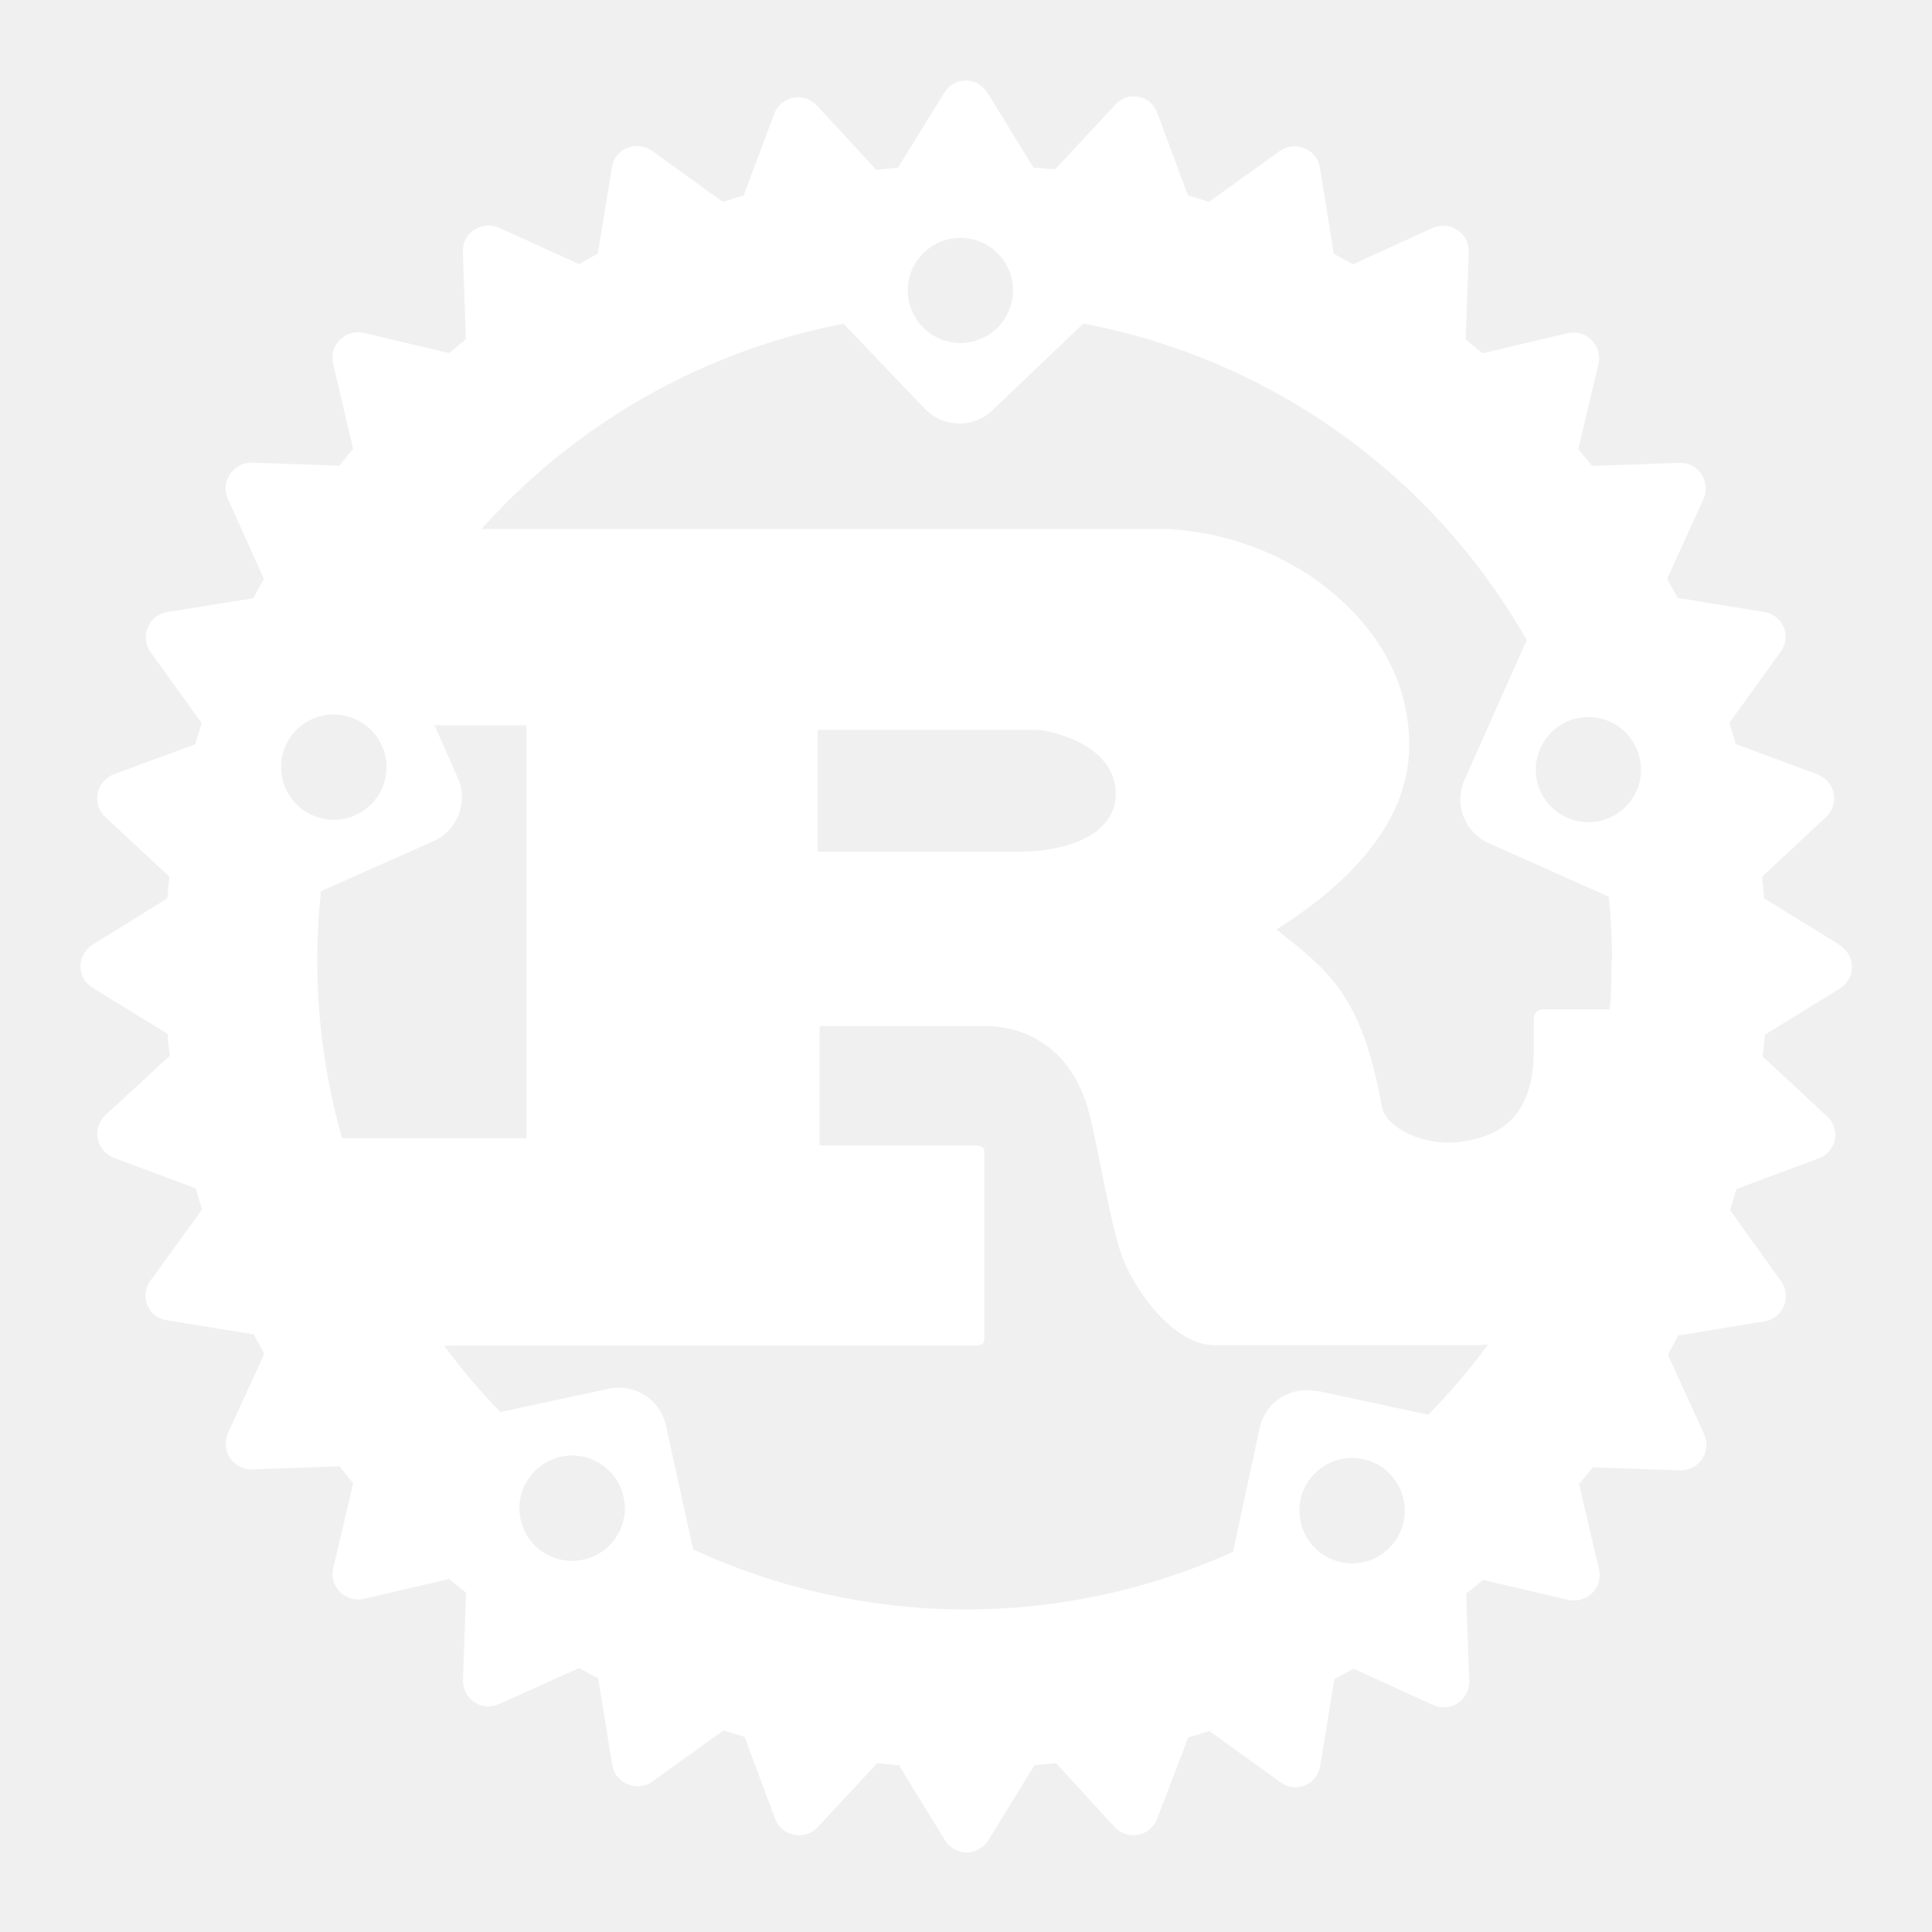
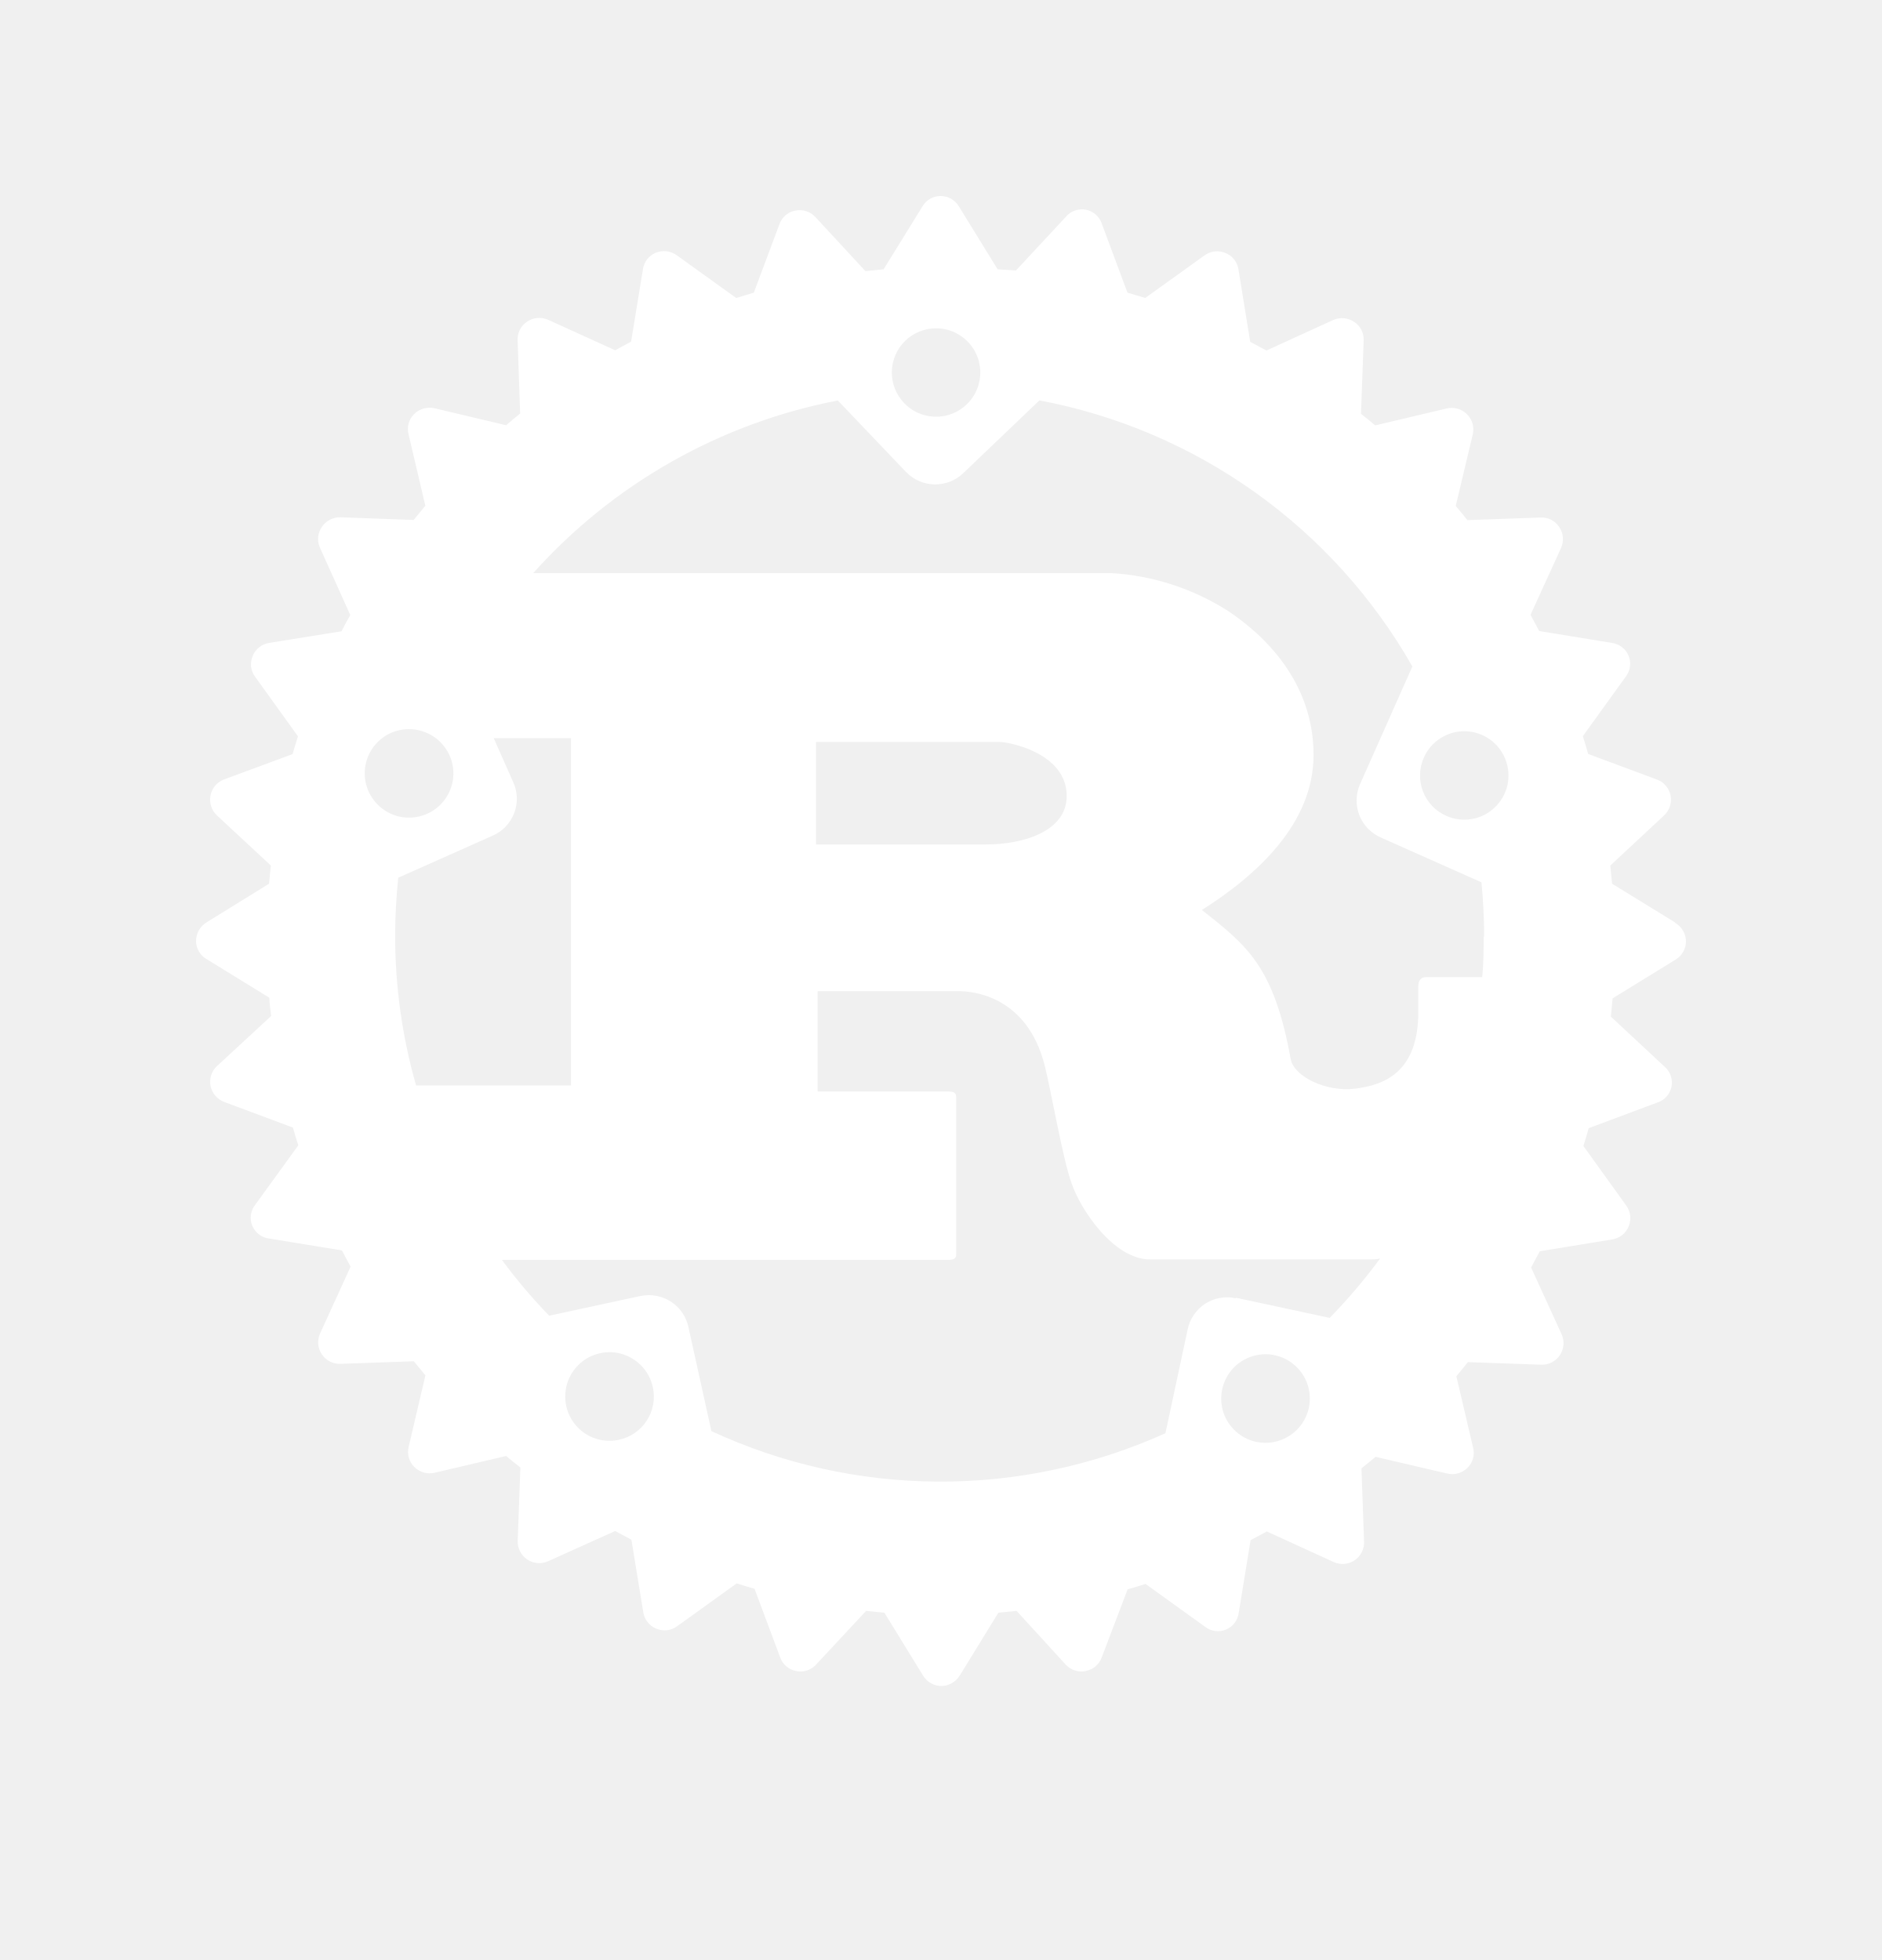
- <svg xmlns="http://www.w3.org/2000/svg" width="24" height="24" viewBox="0 0 24 24" fill="white">
-   <path d="M22.844 11.732L21.915 11.16C21.907 11.071 21.898 10.981 21.889 10.891L22.683 10.151C22.723 10.114 22.752 10.068 22.769 10.016C22.786 9.965 22.789 9.91 22.779 9.856C22.768 9.803 22.744 9.753 22.709 9.712C22.674 9.671 22.628 9.639 22.578 9.62L21.562 9.243C21.538 9.155 21.51 9.068 21.483 8.98L22.116 8.101C22.15 8.057 22.172 8.006 22.179 7.951C22.187 7.897 22.18 7.842 22.158 7.791C22.137 7.74 22.103 7.696 22.059 7.663C22.015 7.63 21.963 7.609 21.909 7.602L20.84 7.427C20.798 7.347 20.754 7.273 20.711 7.188L21.161 6.2C21.184 6.151 21.193 6.096 21.188 6.042C21.184 5.988 21.165 5.936 21.135 5.891C21.106 5.845 21.065 5.808 21.017 5.784C20.969 5.759 20.915 5.747 20.861 5.75L19.778 5.788C19.722 5.717 19.665 5.648 19.606 5.58L19.857 4.522C19.869 4.47 19.868 4.414 19.853 4.362C19.838 4.31 19.81 4.262 19.772 4.224C19.733 4.186 19.685 4.158 19.633 4.143C19.581 4.128 19.526 4.126 19.473 4.139L18.416 4.389C18.348 4.331 18.278 4.273 18.207 4.218L18.246 3.134C18.248 3.08 18.237 3.026 18.212 2.978C18.187 2.929 18.15 2.888 18.105 2.859C18.06 2.828 18.008 2.81 17.953 2.806C17.899 2.801 17.845 2.81 17.795 2.832L16.809 3.283L16.57 3.154L16.396 2.083C16.388 2.03 16.366 1.979 16.332 1.937C16.299 1.895 16.255 1.862 16.204 1.842C16.154 1.821 16.099 1.813 16.045 1.819C15.991 1.826 15.939 1.846 15.895 1.878L15.019 2.507C14.932 2.48 14.845 2.453 14.757 2.428L14.38 1.413C14.363 1.36 14.332 1.313 14.29 1.275C14.249 1.238 14.198 1.213 14.143 1.203C14.089 1.192 14.032 1.196 13.98 1.215C13.927 1.234 13.881 1.267 13.846 1.31L13.109 2.102L12.84 2.083L12.268 1.155C12.24 1.108 12.201 1.069 12.153 1.042C12.106 1.015 12.052 1 11.998 1C11.943 1 11.889 1.014 11.842 1.041C11.795 1.068 11.756 1.108 11.728 1.155L11.156 2.083L10.886 2.11L10.147 1.31C10.11 1.27 10.063 1.241 10.012 1.224C9.96 1.208 9.906 1.205 9.853 1.215C9.799 1.225 9.749 1.249 9.708 1.284C9.667 1.32 9.635 1.365 9.617 1.416L9.238 2.428L8.978 2.507L8.099 1.874C8.055 1.843 8.003 1.823 7.949 1.816C7.895 1.81 7.84 1.818 7.79 1.839C7.739 1.859 7.696 1.893 7.662 1.936C7.629 1.979 7.608 2.03 7.601 2.083L7.426 3.151L7.191 3.28L6.2 2.829C6.151 2.807 6.096 2.798 6.042 2.802C5.988 2.807 5.936 2.825 5.891 2.856C5.845 2.885 5.808 2.926 5.783 2.975C5.759 3.023 5.747 3.077 5.75 3.131L5.787 4.214C5.717 4.27 5.648 4.327 5.58 4.386L4.521 4.136C4.468 4.124 4.413 4.125 4.361 4.14C4.308 4.155 4.261 4.183 4.222 4.221C4.183 4.259 4.155 4.306 4.14 4.359C4.126 4.411 4.125 4.467 4.139 4.519L4.386 5.576L4.214 5.785L3.131 5.747C3.077 5.745 3.023 5.758 2.976 5.783C2.928 5.808 2.887 5.845 2.857 5.891C2.826 5.935 2.808 5.988 2.803 6.042C2.799 6.096 2.809 6.151 2.832 6.2L3.278 7.191C3.233 7.271 3.19 7.345 3.148 7.431L2.083 7.602C2.029 7.61 1.978 7.631 1.934 7.665C1.891 7.699 1.858 7.743 1.837 7.794C1.815 7.844 1.807 7.899 1.813 7.954C1.82 8.008 1.84 8.06 1.873 8.104L2.506 8.983C2.478 9.069 2.452 9.158 2.425 9.246L1.41 9.62C1.36 9.64 1.315 9.672 1.281 9.714C1.246 9.755 1.223 9.805 1.213 9.858C1.203 9.911 1.206 9.966 1.223 10.017C1.24 10.068 1.27 10.115 1.31 10.151L2.105 10.891C2.094 10.981 2.086 11.071 2.079 11.16L1.155 11.732C1.108 11.76 1.069 11.8 1.042 11.848C1.015 11.895 1 11.949 1 12.004C1 12.058 1.014 12.112 1.041 12.159C1.068 12.207 1.108 12.246 1.155 12.273L2.083 12.844C2.083 12.934 2.099 13.024 2.11 13.114L1.31 13.853C1.27 13.89 1.24 13.937 1.224 13.988C1.207 14.039 1.204 14.094 1.215 14.147C1.225 14.2 1.249 14.25 1.284 14.291C1.319 14.332 1.364 14.364 1.415 14.383L2.43 14.762C2.456 14.85 2.483 14.937 2.51 15.025L1.873 15.904C1.839 15.947 1.817 15.999 1.81 16.054C1.803 16.109 1.81 16.164 1.832 16.215C1.853 16.266 1.888 16.31 1.932 16.343C1.976 16.376 2.029 16.396 2.083 16.402L3.154 16.577C3.196 16.658 3.238 16.732 3.283 16.817L2.832 17.803C2.81 17.852 2.801 17.907 2.805 17.96C2.809 18.015 2.827 18.066 2.857 18.111C2.888 18.157 2.929 18.193 2.977 18.218C3.025 18.243 3.079 18.255 3.133 18.253L4.216 18.215L4.388 18.424L4.14 19.481C4.127 19.533 4.128 19.588 4.143 19.641C4.158 19.693 4.186 19.74 4.225 19.778C4.264 19.816 4.312 19.843 4.364 19.858C4.416 19.873 4.471 19.874 4.524 19.861L5.581 19.614C5.649 19.672 5.719 19.728 5.79 19.784L5.751 20.867C5.749 20.922 5.761 20.976 5.786 21.024C5.81 21.072 5.847 21.113 5.892 21.144C5.938 21.174 5.99 21.192 6.044 21.196C6.098 21.2 6.152 21.19 6.202 21.168L7.191 20.722L7.431 20.85L7.605 21.921C7.613 21.975 7.635 22.026 7.669 22.069C7.702 22.111 7.747 22.144 7.797 22.164C7.847 22.186 7.903 22.195 7.957 22.188C8.011 22.182 8.063 22.161 8.107 22.129L8.986 21.496C9.073 21.523 9.161 21.551 9.249 21.576L9.628 22.591C9.647 22.642 9.678 22.688 9.719 22.723C9.76 22.758 9.81 22.781 9.863 22.791C9.916 22.802 9.971 22.8 10.023 22.783C10.075 22.767 10.121 22.737 10.158 22.697L10.897 21.903L11.167 21.929L11.738 22.858C11.766 22.904 11.805 22.943 11.852 22.97C11.899 22.997 11.953 23.012 12.007 23.012C12.062 23.012 12.116 22.997 12.163 22.97C12.211 22.943 12.251 22.904 12.279 22.858L12.85 21.929L13.12 21.903L13.846 22.697C13.883 22.736 13.929 22.766 13.981 22.782C14.032 22.799 14.087 22.802 14.14 22.791C14.193 22.781 14.243 22.757 14.284 22.722C14.325 22.687 14.357 22.642 14.376 22.591L14.76 21.584C14.848 21.559 14.935 21.531 15.023 21.503L15.902 22.136C15.946 22.17 15.997 22.192 16.052 22.2C16.106 22.207 16.162 22.2 16.212 22.178C16.263 22.157 16.307 22.123 16.34 22.079C16.373 22.035 16.394 21.984 16.401 21.929L16.576 20.858L16.816 20.73L17.801 21.18C17.851 21.203 17.905 21.213 17.959 21.208C18.013 21.204 18.066 21.186 18.111 21.156C18.156 21.126 18.193 21.085 18.217 21.036C18.242 20.988 18.254 20.934 18.252 20.88L18.213 19.796C18.284 19.741 18.354 19.685 18.422 19.626L19.479 19.874C19.532 19.886 19.587 19.885 19.639 19.87C19.691 19.856 19.739 19.828 19.778 19.79C19.817 19.752 19.845 19.705 19.86 19.653C19.875 19.601 19.876 19.546 19.863 19.493L19.615 18.436C19.672 18.366 19.73 18.298 19.785 18.227L20.869 18.266C20.923 18.267 20.977 18.255 21.025 18.23C21.073 18.206 21.114 18.169 21.144 18.124C21.174 18.079 21.192 18.027 21.197 17.973C21.201 17.919 21.192 17.865 21.169 17.815L20.719 16.829L20.847 16.59L21.917 16.415C21.97 16.407 22.021 16.385 22.064 16.351C22.107 16.318 22.14 16.273 22.16 16.223C22.181 16.172 22.188 16.118 22.182 16.063C22.176 16.009 22.156 15.957 22.124 15.913L21.491 15.034C21.517 14.947 21.545 14.859 21.57 14.771L22.585 14.392C22.637 14.375 22.684 14.344 22.721 14.303C22.757 14.262 22.782 14.212 22.793 14.158C22.803 14.104 22.8 14.048 22.782 13.996C22.764 13.944 22.732 13.898 22.691 13.863L21.896 13.123C21.906 13.033 21.915 12.943 21.923 12.854L22.851 12.282C22.898 12.255 22.937 12.215 22.964 12.168C22.991 12.121 23.006 12.068 23.006 12.013C23.006 11.958 22.991 11.904 22.964 11.857C22.937 11.809 22.898 11.769 22.851 11.741L22.844 11.732ZM16.662 19.406C16.535 19.38 16.419 19.316 16.328 19.224C16.238 19.131 16.177 19.014 16.153 18.886C16.129 18.759 16.143 18.627 16.194 18.508C16.245 18.389 16.331 18.287 16.439 18.217C16.548 18.146 16.675 18.109 16.805 18.111C16.935 18.113 17.061 18.153 17.168 18.226C17.274 18.3 17.357 18.404 17.405 18.524C17.453 18.645 17.463 18.777 17.436 18.903C17.4 19.072 17.298 19.22 17.153 19.314C17.008 19.409 16.832 19.442 16.662 19.406V19.406ZM16.353 17.283C16.276 17.266 16.196 17.265 16.119 17.28C16.042 17.294 15.968 17.324 15.902 17.367C15.836 17.41 15.78 17.466 15.736 17.532C15.692 17.597 15.661 17.67 15.646 17.747L15.317 19.278C14.263 19.754 13.118 19.998 11.961 19.993C10.804 19.987 9.661 19.733 8.611 19.247L8.274 17.715C8.258 17.638 8.227 17.565 8.183 17.5C8.139 17.435 8.082 17.379 8.017 17.336C7.951 17.293 7.877 17.263 7.8 17.248C7.723 17.234 7.644 17.234 7.567 17.25L6.216 17.541C5.964 17.283 5.731 17.007 5.518 16.716H12.104C12.179 16.716 12.228 16.704 12.228 16.636V14.31C12.228 14.242 12.179 14.229 12.104 14.229H10.181V12.747H12.259C12.45 12.747 13.276 12.801 13.538 13.858C13.621 14.181 13.804 15.237 13.928 15.574C14.051 15.954 14.547 16.71 15.09 16.71H18.369C18.409 16.71 18.449 16.706 18.489 16.698C18.261 17.007 18.012 17.3 17.744 17.574L16.36 17.277L16.353 17.283ZM7.245 19.375C7.118 19.403 6.986 19.392 6.866 19.344C6.745 19.296 6.641 19.214 6.568 19.107C6.494 19 6.454 18.874 6.452 18.744C6.451 18.614 6.487 18.487 6.558 18.379C6.629 18.27 6.73 18.185 6.849 18.134C6.968 18.082 7.1 18.068 7.228 18.092C7.355 18.116 7.472 18.177 7.565 18.268C7.658 18.358 7.721 18.475 7.748 18.602C7.784 18.771 7.751 18.947 7.656 19.093C7.562 19.238 7.414 19.339 7.245 19.375V19.375ZM4.744 9.261C4.797 9.38 4.813 9.511 4.792 9.639C4.77 9.767 4.711 9.885 4.622 9.979C4.532 10.073 4.417 10.139 4.291 10.168C4.165 10.196 4.033 10.187 3.912 10.14C3.791 10.094 3.686 10.012 3.611 9.906C3.537 9.8 3.495 9.675 3.492 9.545C3.489 9.416 3.524 9.288 3.593 9.178C3.663 9.069 3.763 8.983 3.882 8.93C4.04 8.862 4.219 8.858 4.38 8.92C4.542 8.982 4.672 9.104 4.744 9.261V9.261ZM3.97 11.078L5.378 10.452C5.45 10.42 5.516 10.375 5.57 10.319C5.625 10.262 5.668 10.196 5.697 10.123C5.725 10.05 5.739 9.972 5.738 9.893C5.736 9.815 5.719 9.737 5.688 9.665L5.397 9.009H6.538V14.14H4.25C4.045 13.421 3.941 12.678 3.941 11.931C3.941 11.643 3.957 11.354 3.987 11.068L3.97 11.078ZM10.158 10.58V9.066H12.869C13.01 9.066 13.86 9.229 13.86 9.863C13.86 10.391 13.208 10.58 12.672 10.58H10.158ZM20.018 11.942C20.018 12.143 20.018 12.341 19.996 12.539H19.169C19.087 12.539 19.053 12.594 19.053 12.674V13.053C19.053 13.945 18.552 14.136 18.109 14.189C17.69 14.236 17.224 14.013 17.168 13.756C16.919 12.363 16.508 12.064 15.856 11.547C16.665 11.035 17.506 10.275 17.506 9.257C17.506 8.161 16.755 7.471 16.244 7.132C15.726 6.8 15.132 6.607 14.517 6.572H5.98C7.161 5.252 8.741 4.356 10.479 4.021L11.487 5.077C11.541 5.133 11.606 5.179 11.678 5.21C11.749 5.242 11.826 5.259 11.905 5.261C11.983 5.263 12.061 5.249 12.134 5.22C12.207 5.192 12.274 5.149 12.33 5.095L13.457 4.019C14.605 4.236 15.693 4.7 16.644 5.379C17.595 6.058 18.387 6.935 18.965 7.951L18.191 9.692C18.16 9.764 18.143 9.841 18.141 9.92C18.14 9.998 18.154 10.076 18.183 10.149C18.212 10.222 18.254 10.289 18.309 10.345C18.364 10.402 18.429 10.447 18.501 10.478L19.985 11.139C20.012 11.4 20.025 11.668 20.025 11.937L20.018 11.942ZM11.482 3.133C11.576 3.044 11.694 2.985 11.821 2.964C11.948 2.942 12.078 2.959 12.196 3.011C12.314 3.063 12.414 3.149 12.482 3.258C12.551 3.367 12.586 3.494 12.584 3.623C12.581 3.752 12.539 3.877 12.466 3.982C12.392 4.088 12.288 4.169 12.168 4.216C12.048 4.263 11.917 4.273 11.791 4.246C11.665 4.218 11.55 4.154 11.461 4.061C11.4 3.999 11.353 3.926 11.322 3.845C11.29 3.765 11.275 3.679 11.277 3.592C11.279 3.506 11.298 3.421 11.333 3.342C11.369 3.263 11.419 3.192 11.482 3.133V3.133ZM19.136 9.294C19.188 9.176 19.275 9.076 19.384 9.008C19.493 8.939 19.62 8.904 19.749 8.908C19.878 8.911 20.004 8.953 20.109 9.027C20.214 9.102 20.295 9.206 20.341 9.327C20.388 9.447 20.397 9.579 20.369 9.705C20.34 9.831 20.275 9.945 20.181 10.034C20.088 10.123 19.97 10.182 19.843 10.204C19.715 10.226 19.585 10.21 19.467 10.158C19.388 10.123 19.317 10.073 19.258 10.011C19.198 9.948 19.152 9.875 19.121 9.795C19.09 9.714 19.076 9.629 19.078 9.543C19.081 9.457 19.1 9.372 19.136 9.294V9.294Z" fill="white" />
+ <svg xmlns="http://www.w3.org/2000/svg" width="24" height="25" viewBox="0 0 24 25" fill="none">
+   <path d="M21.36 11.765L20.558 11.272C20.551 11.195 20.543 11.117 20.535 11.04L21.221 10.401C21.255 10.369 21.281 10.329 21.295 10.285C21.31 10.24 21.313 10.193 21.304 10.147C21.295 10.101 21.274 10.058 21.243 10.022C21.213 9.986 21.174 9.959 21.13 9.943L20.253 9.617C20.232 9.541 20.208 9.466 20.185 9.39L20.732 8.631C20.761 8.593 20.78 8.549 20.786 8.502C20.793 8.455 20.786 8.407 20.768 8.363C20.75 8.319 20.72 8.281 20.682 8.253C20.645 8.224 20.6 8.206 20.553 8.2L19.629 8.049C19.593 7.98 19.556 7.916 19.518 7.842L19.907 6.99C19.926 6.947 19.934 6.9 19.93 6.853C19.926 6.806 19.911 6.761 19.884 6.723C19.859 6.683 19.824 6.652 19.782 6.63C19.741 6.609 19.695 6.599 19.648 6.601L18.713 6.634C18.665 6.573 18.615 6.513 18.564 6.454L18.781 5.541C18.792 5.496 18.791 5.448 18.778 5.403C18.765 5.358 18.741 5.316 18.707 5.283C18.674 5.25 18.633 5.226 18.588 5.213C18.543 5.201 18.495 5.199 18.449 5.21L17.537 5.426C17.478 5.376 17.418 5.326 17.356 5.278L17.39 4.343C17.392 4.296 17.382 4.249 17.361 4.207C17.339 4.166 17.308 4.13 17.268 4.105C17.229 4.079 17.184 4.063 17.137 4.059C17.091 4.055 17.044 4.063 17.001 4.082L16.15 4.471L15.943 4.36L15.793 3.435C15.786 3.389 15.767 3.346 15.738 3.309C15.709 3.272 15.671 3.244 15.627 3.227C15.584 3.209 15.536 3.202 15.49 3.207C15.443 3.213 15.398 3.23 15.36 3.258L14.604 3.801C14.529 3.777 14.454 3.755 14.378 3.733L14.052 2.857C14.037 2.811 14.011 2.77 13.975 2.738C13.939 2.706 13.895 2.684 13.848 2.675C13.801 2.666 13.752 2.67 13.707 2.686C13.661 2.702 13.621 2.73 13.591 2.767L12.955 3.451L12.722 3.435L12.229 2.634C12.205 2.593 12.171 2.56 12.13 2.536C12.089 2.513 12.043 2.5 11.995 2.5C11.948 2.5 11.902 2.512 11.861 2.536C11.82 2.559 11.786 2.593 11.763 2.634L11.268 3.435L11.036 3.458L10.397 2.767C10.365 2.733 10.325 2.708 10.281 2.694C10.236 2.679 10.189 2.677 10.143 2.686C10.097 2.694 10.054 2.715 10.018 2.745C9.983 2.776 9.956 2.815 9.94 2.859L9.613 3.733L9.388 3.801L8.629 3.255C8.591 3.228 8.546 3.21 8.5 3.205C8.453 3.2 8.406 3.206 8.362 3.224C8.319 3.242 8.281 3.271 8.252 3.308C8.224 3.345 8.205 3.389 8.199 3.435L8.048 4.357L7.845 4.468L6.99 4.079C6.947 4.06 6.9 4.052 6.853 4.056C6.806 4.06 6.761 4.076 6.723 4.102C6.683 4.128 6.651 4.163 6.63 4.205C6.609 4.247 6.599 4.293 6.601 4.34L6.633 5.275C6.573 5.323 6.513 5.373 6.454 5.424L5.54 5.207C5.494 5.197 5.447 5.198 5.402 5.211C5.357 5.224 5.315 5.248 5.282 5.281C5.248 5.314 5.224 5.355 5.211 5.4C5.199 5.445 5.198 5.493 5.21 5.539L5.424 6.451L5.275 6.632L4.34 6.598C4.293 6.597 4.247 6.608 4.206 6.63C4.164 6.652 4.129 6.683 4.103 6.723C4.077 6.761 4.061 6.806 4.057 6.853C4.053 6.9 4.062 6.947 4.082 6.99L4.467 7.845C4.428 7.914 4.391 7.979 4.355 8.052L3.435 8.2C3.388 8.207 3.344 8.225 3.307 8.255C3.269 8.284 3.24 8.322 3.223 8.366C3.204 8.409 3.197 8.457 3.202 8.504C3.208 8.551 3.225 8.595 3.254 8.633L3.8 9.392C3.776 9.467 3.753 9.543 3.731 9.619L2.854 9.943C2.811 9.96 2.772 9.988 2.742 10.023C2.713 10.059 2.693 10.102 2.684 10.148C2.675 10.194 2.678 10.241 2.693 10.285C2.707 10.33 2.733 10.37 2.767 10.401L3.454 11.04C3.445 11.117 3.438 11.195 3.431 11.272L2.634 11.765C2.593 11.79 2.56 11.825 2.536 11.866C2.513 11.907 2.5 11.953 2.5 12.001C2.5 12.048 2.512 12.094 2.536 12.135C2.559 12.176 2.593 12.21 2.634 12.233L3.435 12.726C3.435 12.804 3.449 12.881 3.458 12.959L2.767 13.598C2.733 13.629 2.708 13.669 2.693 13.714C2.679 13.758 2.676 13.806 2.685 13.851C2.694 13.897 2.715 13.94 2.745 13.975C2.776 14.011 2.814 14.038 2.858 14.055L3.735 14.382C3.757 14.458 3.78 14.533 3.804 14.609L3.254 15.368C3.224 15.405 3.206 15.45 3.199 15.497C3.193 15.545 3.199 15.593 3.218 15.637C3.237 15.68 3.266 15.719 3.305 15.747C3.343 15.775 3.388 15.793 3.435 15.798L4.36 15.949C4.396 16.019 4.432 16.083 4.471 16.156L4.082 17.008C4.063 17.05 4.055 17.097 4.058 17.144C4.062 17.19 4.078 17.235 4.104 17.274C4.13 17.313 4.165 17.345 4.207 17.366C4.248 17.387 4.295 17.398 4.341 17.396L5.277 17.363L5.425 17.543L5.211 18.456C5.2 18.502 5.201 18.549 5.214 18.594C5.227 18.639 5.251 18.68 5.285 18.713C5.318 18.745 5.359 18.769 5.404 18.782C5.449 18.795 5.497 18.796 5.543 18.785L6.455 18.571C6.514 18.622 6.574 18.67 6.636 18.718L6.602 19.653C6.6 19.7 6.611 19.747 6.632 19.788C6.653 19.83 6.685 19.866 6.724 19.892C6.763 19.918 6.808 19.933 6.855 19.937C6.902 19.941 6.949 19.932 6.991 19.913L7.845 19.528L8.052 19.639L8.203 20.563C8.21 20.61 8.229 20.654 8.258 20.69C8.287 20.727 8.325 20.756 8.369 20.773C8.412 20.792 8.46 20.799 8.507 20.794C8.553 20.788 8.598 20.771 8.636 20.742L9.395 20.196C9.47 20.22 9.546 20.244 9.622 20.265L9.95 21.142C9.965 21.186 9.992 21.225 10.028 21.255C10.064 21.285 10.107 21.306 10.153 21.314C10.198 21.324 10.246 21.322 10.29 21.307C10.335 21.293 10.375 21.267 10.406 21.233L11.045 20.547L11.278 20.57L11.771 21.372C11.795 21.412 11.829 21.445 11.87 21.469C11.91 21.492 11.956 21.505 12.003 21.505C12.051 21.505 12.097 21.492 12.138 21.469C12.179 21.446 12.214 21.412 12.239 21.372L12.732 20.57L12.964 20.547L13.591 21.233C13.623 21.267 13.663 21.292 13.707 21.307C13.752 21.321 13.799 21.324 13.845 21.314C13.891 21.305 13.934 21.285 13.97 21.255C14.005 21.224 14.033 21.186 14.049 21.142L14.38 20.272C14.457 20.251 14.531 20.227 14.608 20.203L15.367 20.749C15.404 20.778 15.448 20.797 15.495 20.803C15.543 20.81 15.59 20.804 15.634 20.785C15.678 20.767 15.716 20.738 15.745 20.7C15.773 20.662 15.791 20.617 15.797 20.57L15.948 19.645L16.155 19.534L17.006 19.923C17.049 19.943 17.096 19.951 17.142 19.948C17.189 19.944 17.234 19.929 17.273 19.903C17.312 19.877 17.344 19.841 17.365 19.799C17.387 19.757 17.397 19.711 17.395 19.664L17.362 18.729C17.423 18.68 17.483 18.632 17.542 18.582L18.455 18.795C18.5 18.806 18.548 18.805 18.593 18.793C18.638 18.78 18.679 18.756 18.713 18.723C18.746 18.691 18.771 18.65 18.784 18.605C18.797 18.56 18.797 18.512 18.786 18.467L18.572 17.554C18.622 17.494 18.671 17.435 18.719 17.374L19.655 17.407C19.701 17.409 19.748 17.398 19.789 17.377C19.831 17.355 19.866 17.324 19.892 17.285C19.918 17.246 19.934 17.201 19.938 17.154C19.941 17.108 19.933 17.061 19.914 17.018L19.525 16.167L19.636 15.96L20.559 15.809C20.606 15.802 20.65 15.783 20.686 15.754C20.723 15.725 20.752 15.687 20.769 15.643C20.787 15.6 20.794 15.552 20.789 15.506C20.783 15.459 20.766 15.414 20.738 15.376L20.192 14.617C20.215 14.542 20.239 14.466 20.26 14.39L21.137 14.062C21.182 14.048 21.222 14.021 21.253 13.986C21.285 13.95 21.306 13.907 21.316 13.861C21.325 13.814 21.322 13.766 21.306 13.721C21.291 13.676 21.263 13.636 21.227 13.605L20.542 12.967C20.55 12.889 20.558 12.812 20.565 12.734L21.366 12.241C21.407 12.217 21.44 12.183 21.464 12.142C21.487 12.102 21.5 12.056 21.5 12.009C21.5 11.961 21.487 11.915 21.464 11.874C21.441 11.832 21.407 11.798 21.366 11.774L21.36 11.765ZM16.023 18.392C15.913 18.369 15.813 18.314 15.735 18.234C15.656 18.154 15.603 18.053 15.583 17.943C15.562 17.833 15.575 17.719 15.619 17.616C15.663 17.513 15.736 17.426 15.83 17.365C15.924 17.304 16.034 17.272 16.146 17.273C16.258 17.275 16.367 17.31 16.459 17.373C16.551 17.437 16.622 17.526 16.664 17.63C16.705 17.734 16.714 17.848 16.691 17.958C16.659 18.104 16.572 18.231 16.446 18.312C16.321 18.394 16.169 18.422 16.023 18.392V18.392ZM15.755 16.559C15.689 16.544 15.62 16.543 15.554 16.556C15.487 16.568 15.423 16.594 15.366 16.631C15.31 16.669 15.261 16.717 15.223 16.773C15.185 16.829 15.158 16.893 15.145 16.959L14.862 18.281C13.951 18.692 12.963 18.903 11.964 18.898C10.965 18.894 9.978 18.674 9.072 18.254L8.78 16.931C8.767 16.865 8.74 16.802 8.702 16.746C8.664 16.689 8.615 16.642 8.558 16.604C8.501 16.567 8.438 16.541 8.371 16.529C8.305 16.516 8.236 16.517 8.17 16.53L7.003 16.782C6.786 16.558 6.585 16.32 6.4 16.07H12.088C12.152 16.07 12.194 16.059 12.194 16V13.992C12.194 13.933 12.152 13.922 12.088 13.922H10.427V12.642H12.221C12.386 12.642 13.099 12.689 13.325 13.601C13.397 13.881 13.555 14.792 13.662 15.083C13.768 15.411 14.196 16.064 14.665 16.064H17.497C17.531 16.064 17.566 16.06 17.599 16.053C17.403 16.32 17.188 16.573 16.957 16.81L15.762 16.553L15.755 16.559ZM7.892 18.365C7.782 18.389 7.668 18.379 7.564 18.338C7.46 18.297 7.371 18.226 7.307 18.133C7.244 18.041 7.209 17.932 7.208 17.82C7.206 17.708 7.238 17.598 7.299 17.505C7.36 17.411 7.447 17.337 7.55 17.293C7.653 17.249 7.767 17.236 7.877 17.257C7.987 17.278 8.088 17.331 8.168 17.409C8.248 17.487 8.303 17.587 8.326 17.697C8.357 17.843 8.329 17.996 8.247 18.121C8.166 18.246 8.038 18.334 7.892 18.365V18.365ZM5.732 9.633C5.778 9.735 5.793 9.848 5.774 9.959C5.755 10.069 5.704 10.171 5.627 10.253C5.55 10.334 5.451 10.39 5.341 10.415C5.232 10.44 5.118 10.432 5.014 10.392C4.909 10.351 4.819 10.281 4.755 10.19C4.69 10.098 4.654 9.99 4.651 9.878C4.649 9.766 4.679 9.656 4.739 9.561C4.799 9.467 4.886 9.392 4.988 9.347C5.125 9.288 5.279 9.284 5.419 9.338C5.558 9.391 5.67 9.497 5.732 9.633V9.633ZM5.064 11.202L6.28 10.66C6.342 10.633 6.399 10.595 6.446 10.546C6.493 10.497 6.53 10.44 6.555 10.377C6.58 10.313 6.592 10.246 6.591 10.178C6.589 10.111 6.575 10.044 6.547 9.982L6.296 9.415H7.281V13.845H5.306C5.129 13.225 5.039 12.583 5.039 11.938C5.039 11.689 5.053 11.44 5.079 11.192L5.064 11.202ZM10.406 10.771V9.464H12.748C12.869 9.464 13.603 9.605 13.603 10.153C13.603 10.608 13.04 10.771 12.578 10.771H10.406ZM18.92 11.947C18.92 12.121 18.92 12.292 18.901 12.463H18.188C18.117 12.463 18.087 12.51 18.087 12.579V12.907C18.087 13.676 17.654 13.842 17.272 13.887C16.91 13.928 16.508 13.735 16.46 13.513C16.245 12.311 15.889 12.053 15.327 11.607C16.025 11.164 16.751 10.508 16.751 9.629C16.751 8.683 16.103 8.087 15.662 7.794C15.214 7.508 14.701 7.341 14.171 7.31H6.8C7.819 6.171 9.184 5.398 10.684 5.108L11.554 6.02C11.601 6.069 11.657 6.108 11.719 6.135C11.781 6.162 11.848 6.177 11.915 6.179C11.983 6.18 12.05 6.168 12.113 6.144C12.176 6.119 12.234 6.083 12.283 6.036L13.255 5.107C14.247 5.294 15.186 5.695 16.007 6.281C16.828 6.867 17.512 7.624 18.011 8.501L17.343 10.004C17.316 10.066 17.301 10.133 17.3 10.201C17.299 10.269 17.311 10.336 17.335 10.399C17.36 10.462 17.397 10.52 17.445 10.569C17.492 10.617 17.548 10.656 17.61 10.683L18.892 11.254C18.914 11.479 18.926 11.711 18.926 11.943L18.92 11.947ZM11.55 4.341C11.631 4.265 11.733 4.214 11.843 4.196C11.952 4.177 12.065 4.191 12.167 4.236C12.268 4.282 12.354 4.356 12.414 4.45C12.473 4.544 12.504 4.653 12.501 4.765C12.498 4.876 12.463 4.984 12.399 5.075C12.335 5.166 12.246 5.236 12.142 5.277C12.039 5.317 11.925 5.326 11.817 5.302C11.708 5.279 11.609 5.223 11.532 5.143C11.48 5.09 11.439 5.026 11.412 4.957C11.384 4.887 11.371 4.813 11.373 4.738C11.375 4.664 11.391 4.59 11.422 4.522C11.452 4.454 11.496 4.392 11.55 4.341V4.341ZM18.158 9.661C18.204 9.559 18.278 9.473 18.373 9.414C18.467 9.354 18.577 9.324 18.688 9.327C18.8 9.33 18.908 9.366 18.999 9.431C19.09 9.495 19.159 9.585 19.199 9.689C19.239 9.793 19.247 9.907 19.223 10.016C19.198 10.124 19.142 10.223 19.061 10.3C18.98 10.377 18.879 10.428 18.769 10.447C18.659 10.466 18.546 10.452 18.444 10.406C18.376 10.377 18.315 10.334 18.264 10.28C18.212 10.226 18.172 10.163 18.146 10.093C18.119 10.024 18.107 9.95 18.109 9.876C18.111 9.802 18.128 9.729 18.158 9.661V9.661Z" fill="white" />
</svg>
